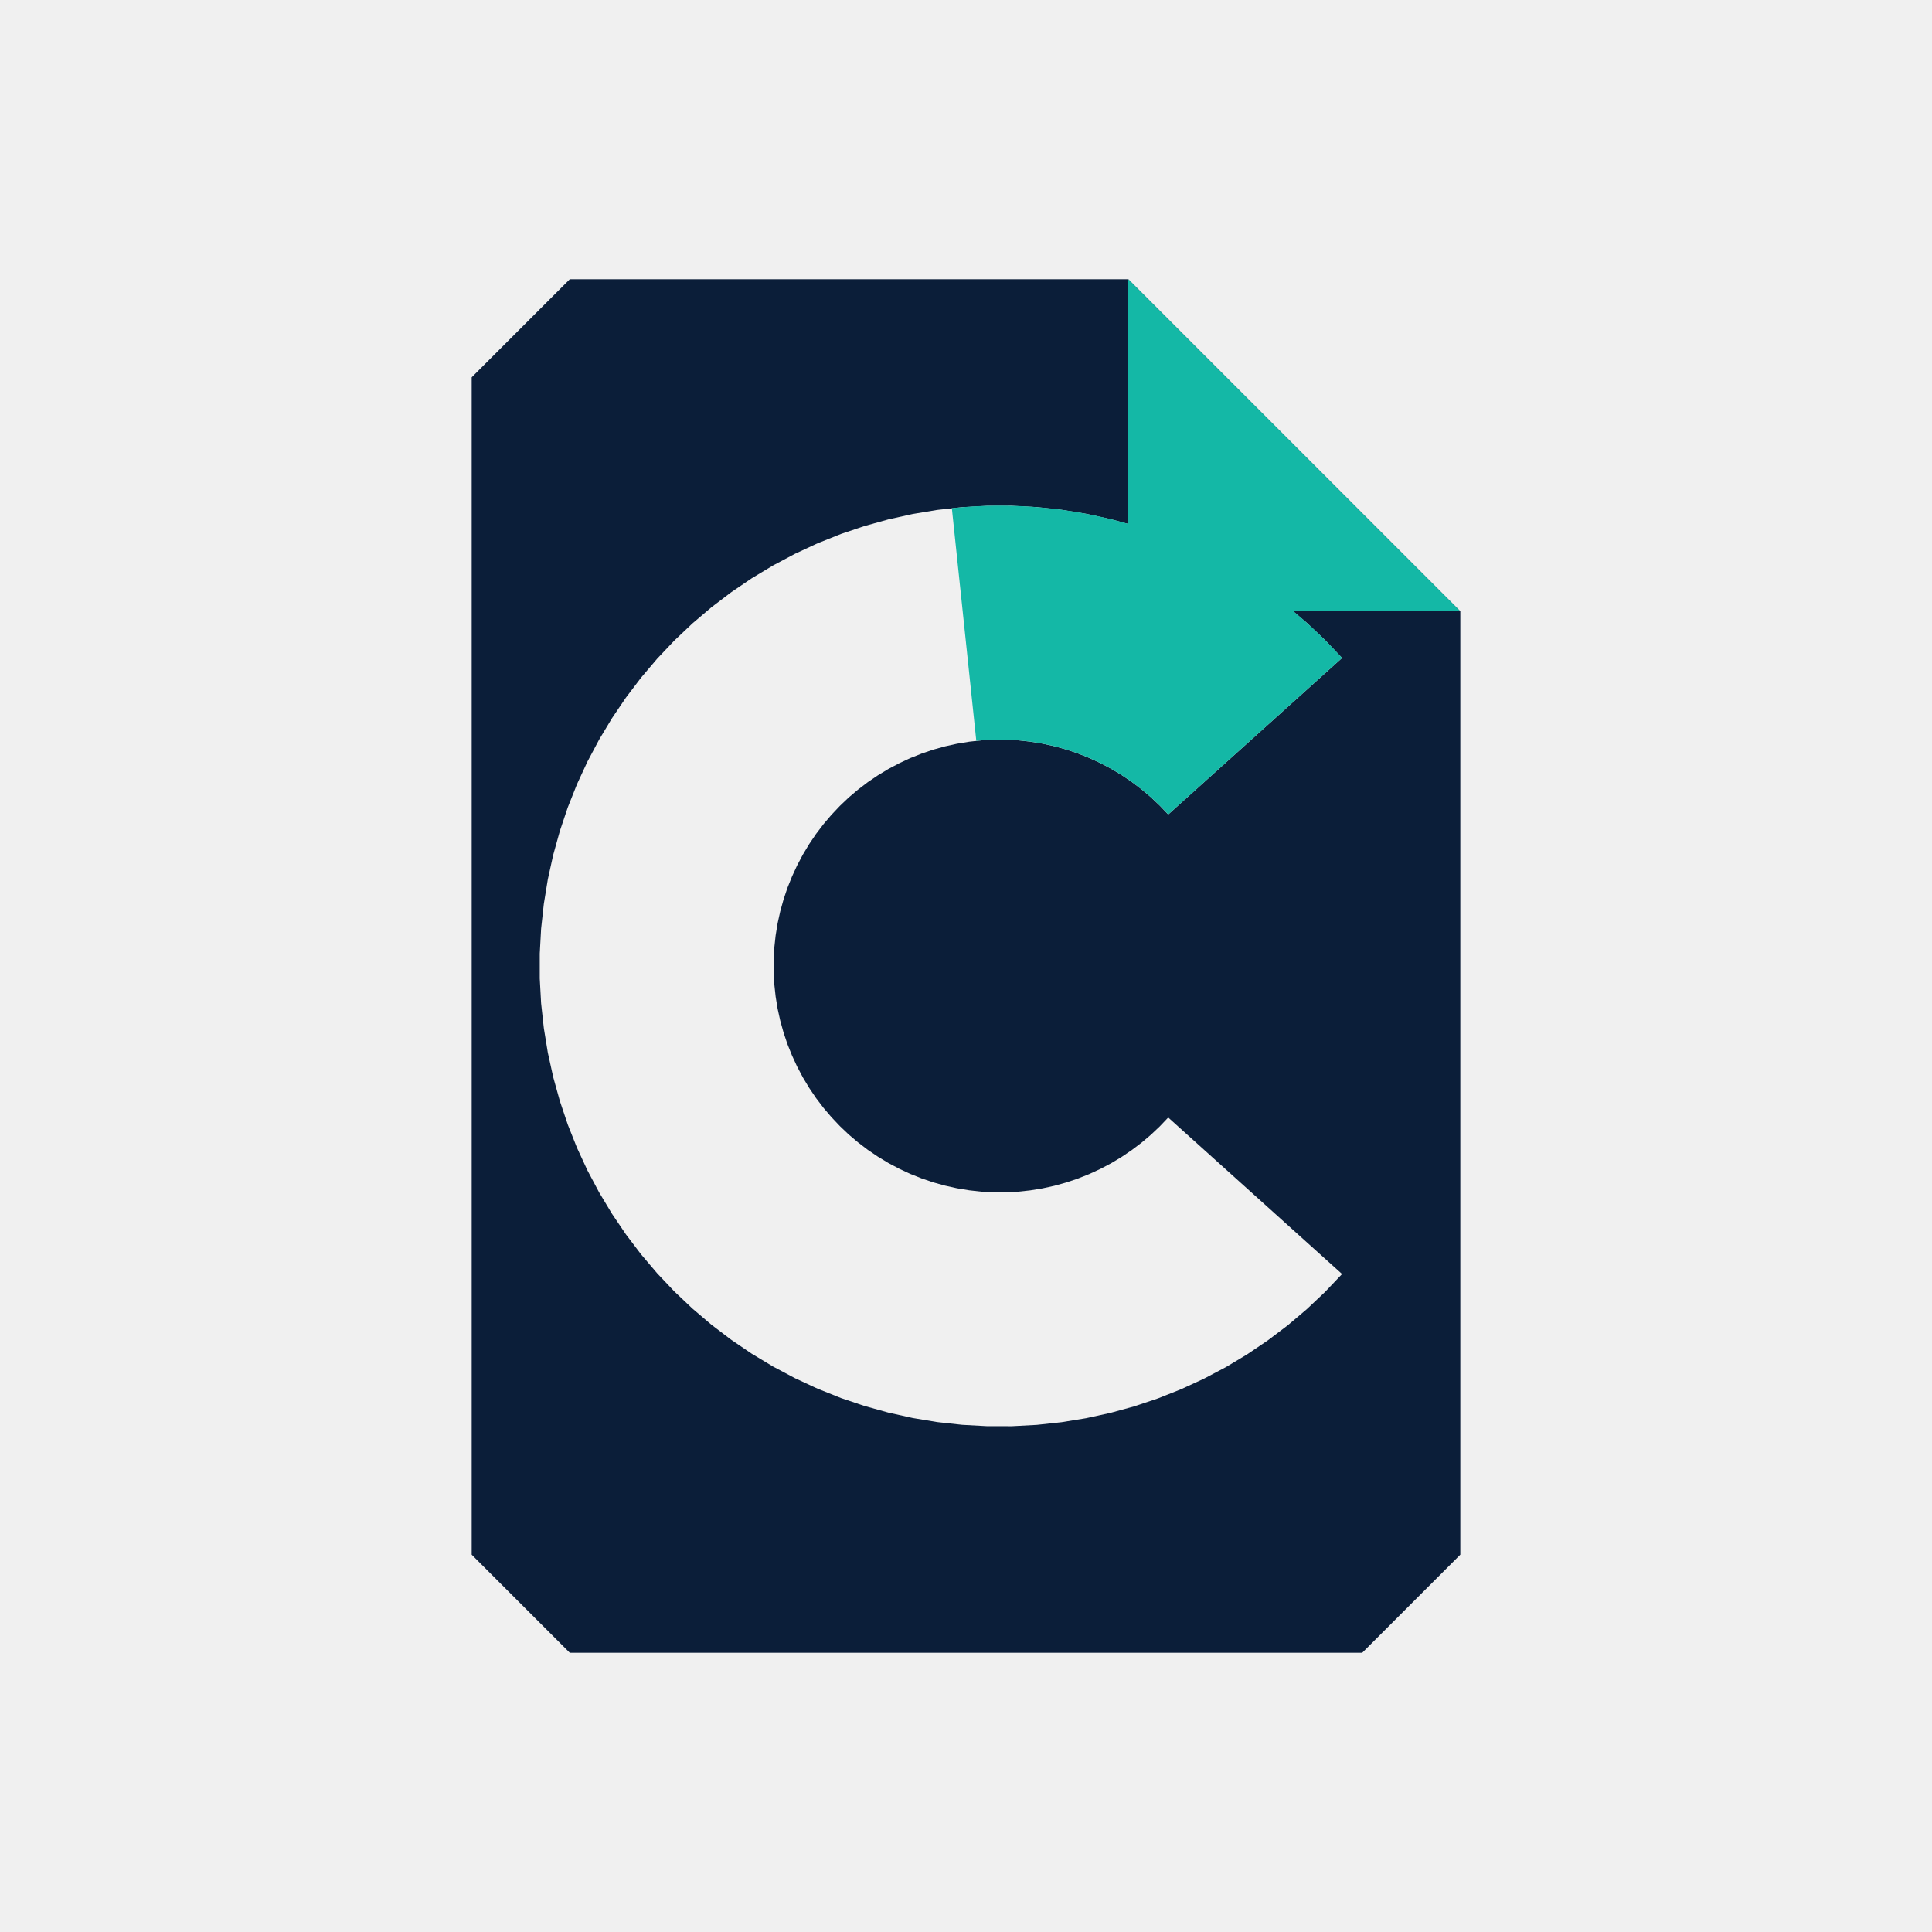
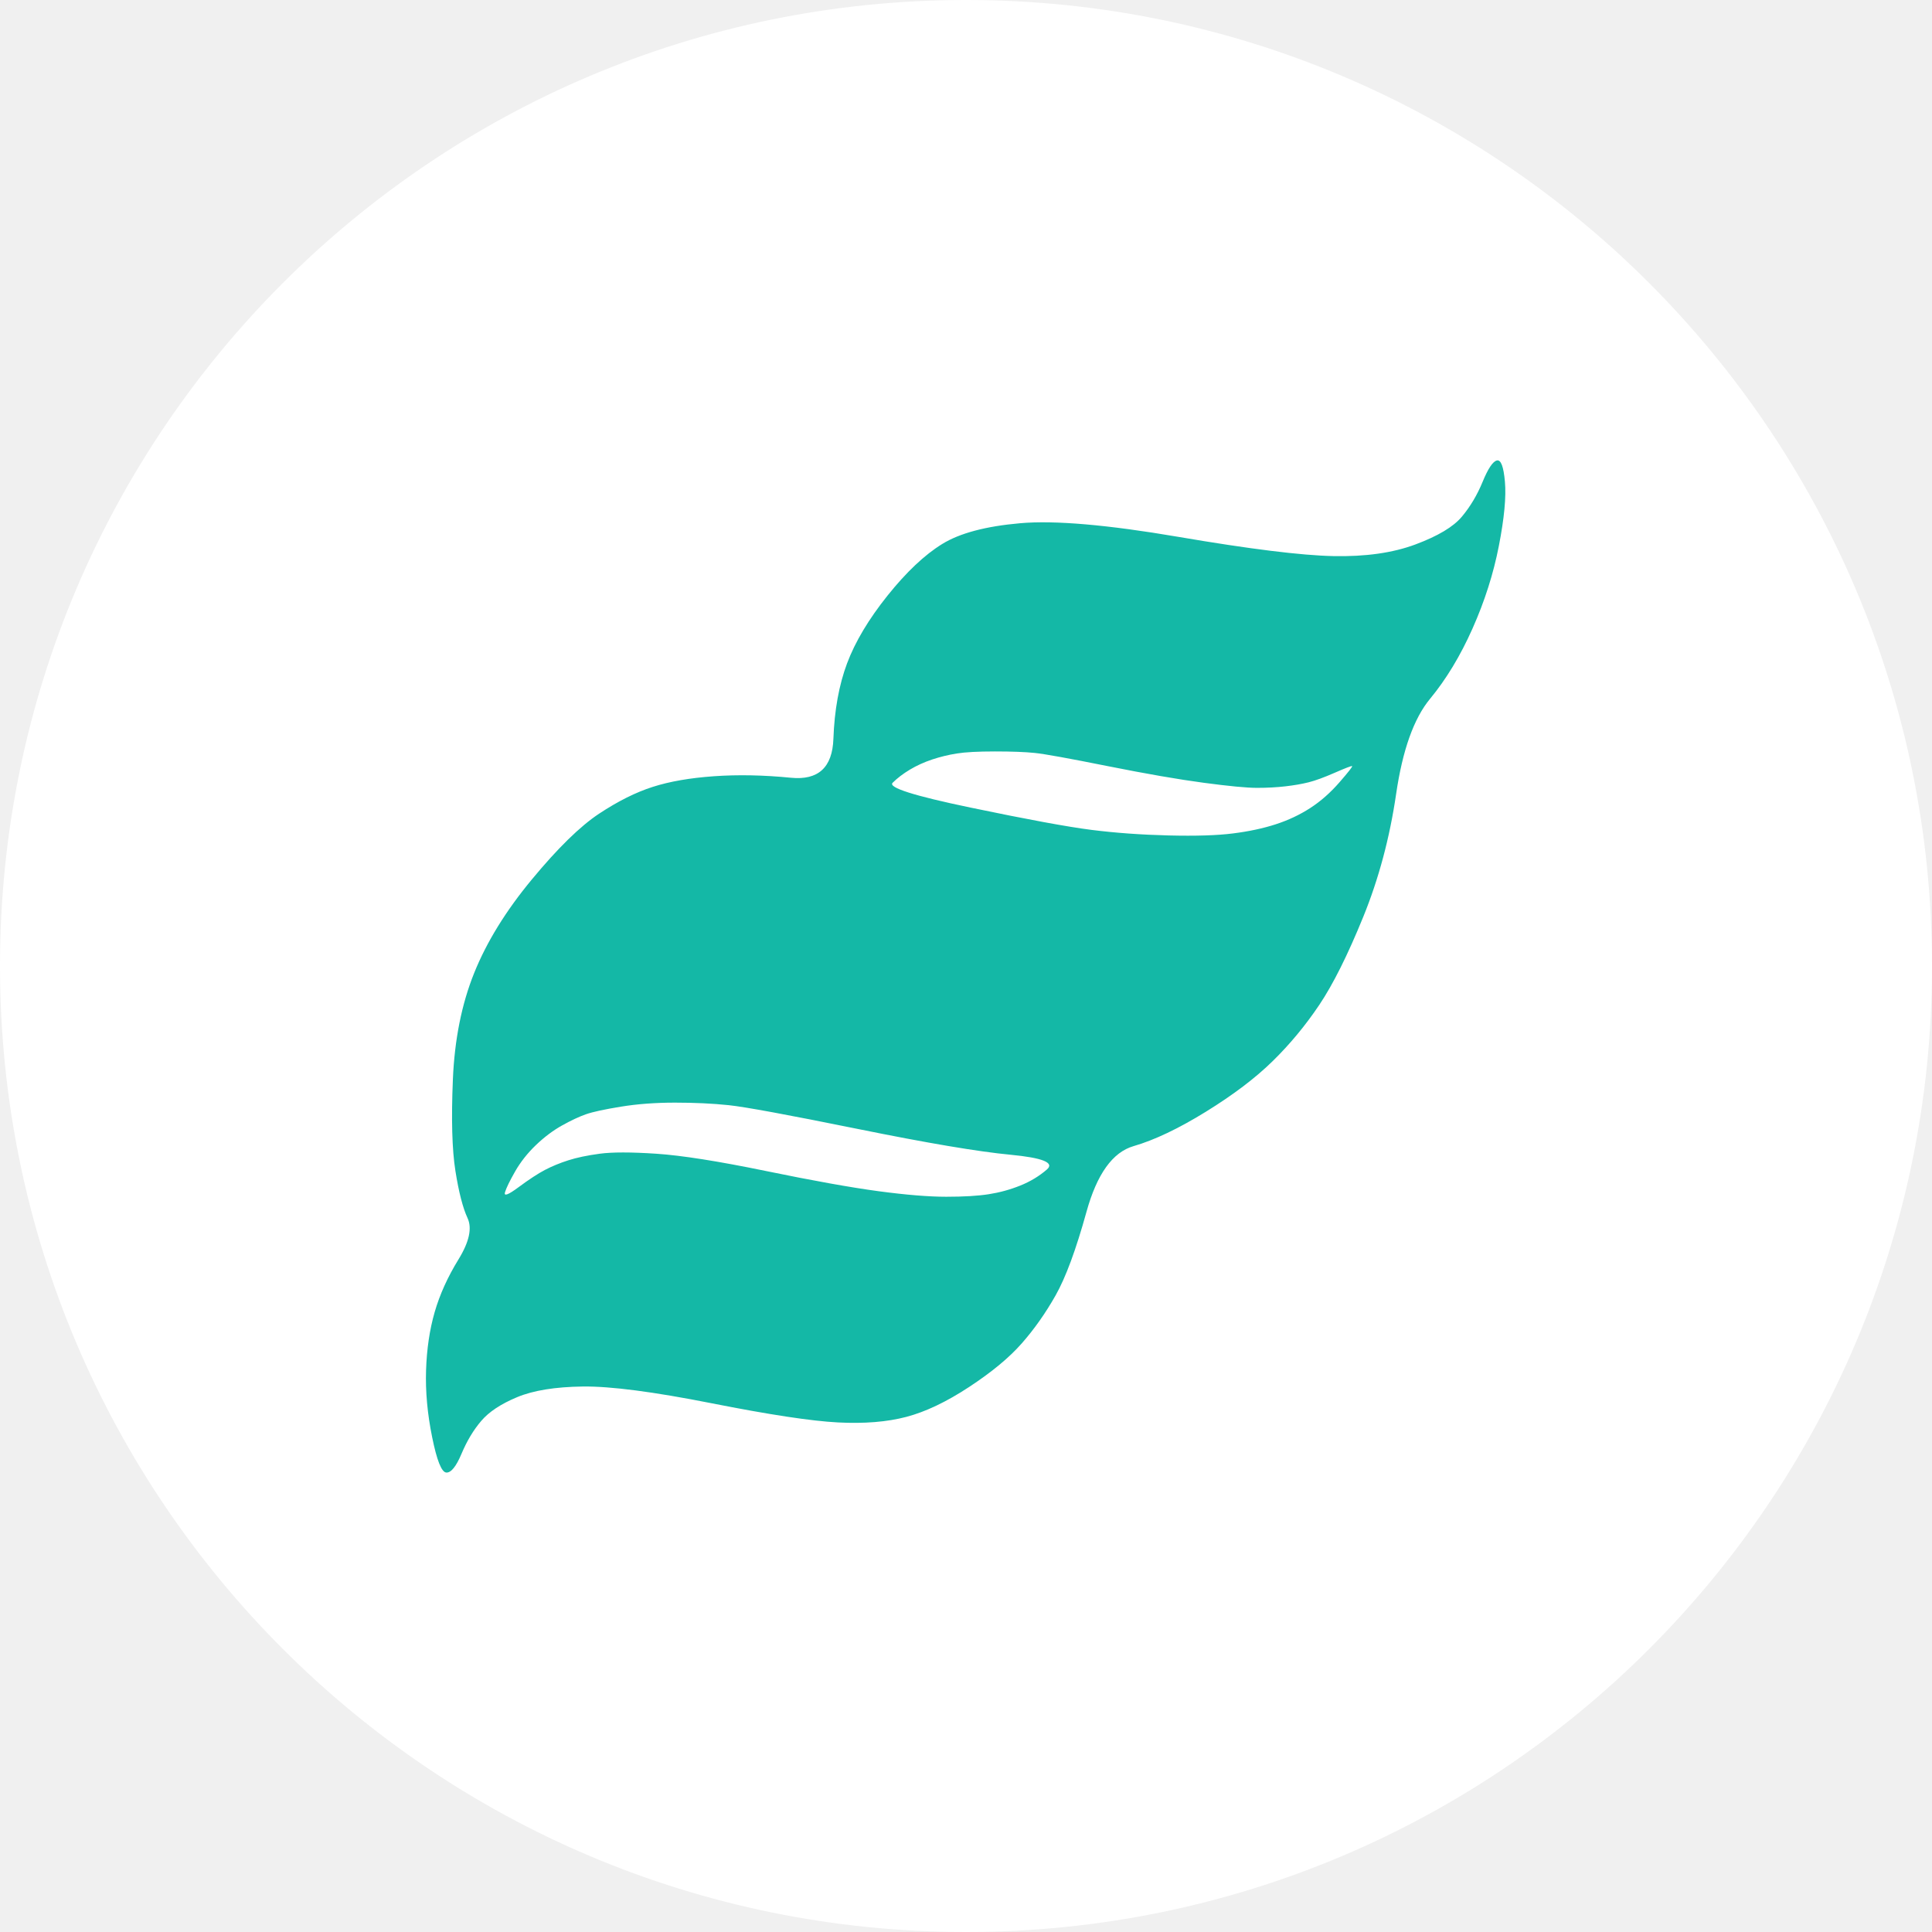
<svg xmlns="http://www.w3.org/2000/svg" width="512" height="512" viewBox="0 0 512 512">
-   <defs />
-   <path d="M 151.0 74 L 299.0 74 L 387.0 162.0 L 387.0 412.0 L 361.0 438.0 L 151.0 438.0 L 125.0 412.0 L 125.0 100.0 Z M 355.66 337.63 L 351.11 342.42 L 346.31 346.95 L 341.27 351.22 L 336.01 355.2 L 330.54 358.9 L 324.88 362.3 L 319.04 365.38 L 313.04 368.14 L 306.91 370.58 L 300.65 372.68 L 294.28 374.43 L 287.83 375.84 L 281.32 376.9 L 274.75 377.61 L 268.16 377.96 L 261.56 377.95 L 254.96 377.59 L 248.4 376.87 L 241.89 375.79 L 235.44 374.36 L 229.08 372.59 L 222.82 370.48 L 216.69 368.03 L 210.7 365.25 L 204.87 362.15 L 199.22 358.75 L 193.76 355.04 L 188.5 351.04 L 183.47 346.76 L 178.68 342.22 L 174.14 337.42 L 169.87 332.39 L 165.88 327.13 L 162.18 321.66 L 158.78 316.0 L 155.68 310.17 L 152.91 304.18 L 150.47 298.04 L 148.37 291.78 L 146.6 285.42 L 145.18 278.97 L 144.12 272.46 L 143.4 265.89 L 143.04 259.3 L 143.04 252.7 L 143.4 246.11 L 144.12 239.54 L 145.18 233.03 L 146.6 226.58 L 148.37 220.22 L 150.47 213.96 L 152.91 207.82 L 155.68 201.83 L 158.78 196.0 L 162.18 190.34 L 165.88 184.87 L 169.87 179.61 L 174.14 174.58 L 178.68 169.78 L 183.47 165.24 L 188.5 160.96 L 193.76 156.96 L 199.22 153.25 L 204.87 149.85 L 210.7 146.75 L 216.69 143.97 L 222.82 141.52 L 229.08 139.41 L 235.44 137.64 L 241.89 136.21 L 248.4 135.13 L 254.96 134.41 L 261.56 134.05 L 268.16 134.04 L 274.75 134.39 L 281.32 135.1 L 287.83 136.16 L 294.28 137.57 L 300.65 139.32 L 306.91 141.42 L 313.04 143.86 L 319.04 146.62 L 324.88 149.7 L 330.54 153.1 L 336.01 156.8 L 341.27 160.78 L 346.31 165.05 L 351.11 169.58 L 355.66 174.37 L 309.59 215.85 L 307.35 213.5 L 304.99 211.27 L 302.51 209.17 L 299.92 207.21 L 297.23 205.39 L 294.45 203.72 L 291.58 202.21 L 288.63 200.85 L 285.61 199.65 L 282.53 198.62 L 279.4 197.75 L 276.23 197.06 L 273.02 196.54 L 269.8 196.19 L 266.55 196.02 L 263.31 196.02 L 260.06 196.2 L 256.84 196.56 L 253.63 197.09 L 250.46 197.79 L 247.33 198.66 L 244.26 199.7 L 241.24 200.9 L 238.3 202.27 L 235.43 203.79 L 232.65 205.47 L 229.96 207.29 L 227.38 209.26 L 224.9 211.36 L 222.55 213.6 L 220.32 215.96 L 218.22 218.43 L 216.25 221.02 L 214.43 223.71 L 212.76 226.49 L 211.24 229.36 L 209.88 232.31 L 208.67 235.32 L 207.64 238.4 L 206.77 241.53 L 206.07 244.7 L 205.55 247.91 L 205.2 251.13 L 205.02 254.38 L 205.02 257.62 L 205.2 260.87 L 205.55 264.09 L 206.07 267.3 L 206.77 270.47 L 207.64 273.6 L 208.67 276.68 L 209.88 279.69 L 211.24 282.64 L 212.76 285.51 L 214.43 288.29 L 216.25 290.98 L 218.22 293.57 L 220.32 296.04 L 222.55 298.4 L 224.9 300.64 L 227.38 302.74 L 229.96 304.71 L 232.65 306.53 L 235.43 308.21 L 238.3 309.73 L 241.24 311.1 L 244.26 312.3 L 247.33 313.34 L 250.46 314.21 L 253.63 314.91 L 256.84 315.44 L 260.06 315.8 L 263.31 315.98 L 266.55 315.98 L 269.8 315.81 L 273.02 315.46 L 276.23 314.94 L 279.4 314.25 L 282.53 313.38 L 285.61 312.35 L 288.63 311.15 L 291.58 309.79 L 294.45 308.28 L 297.23 306.61 L 299.92 304.79 L 302.51 302.83 L 304.99 300.73 L 307.35 298.5 L 309.59 296.15 Z" fill="#0B1E39" fill-rule="evenodd" />
-   <path d="M 299.0 74 L 387.0 162.0 L 299.0 162.0 Z" fill="#14B8A6" fill-rule="evenodd" />
-   <path d="M 252.25 134.67 L 255.18 134.4 L 258.12 134.19 L 261.07 134.06 L 264.02 134.0 L 266.97 134.02 L 269.91 134.1 L 272.86 134.25 L 275.8 134.48 L 278.73 134.77 L 281.65 135.14 L 284.57 135.58 L 287.47 136.09 L 290.37 136.67 L 293.24 137.31 L 296.1 138.03 L 298.94 138.82 L 301.76 139.67 L 304.56 140.59 L 307.34 141.58 L 310.09 142.64 L 312.82 143.76 L 315.52 144.95 L 318.19 146.2 L 320.82 147.52 L 323.43 148.9 L 326.0 150.34 L 328.54 151.85 L 331.03 153.42 L 333.49 155.04 L 335.91 156.73 L 338.29 158.47 L 340.63 160.27 L 342.92 162.12 L 345.16 164.03 L 347.36 166.0 L 349.51 168.01 L 351.61 170.08 L 353.66 172.2 L 355.66 174.37 L 309.59 215.85 L 308.61 214.79 L 307.6 213.74 L 306.56 212.73 L 305.51 211.74 L 304.42 210.77 L 303.32 209.83 L 302.19 208.92 L 301.04 208.03 L 299.87 207.18 L 298.69 206.35 L 297.48 205.55 L 296.25 204.78 L 295.0 204.04 L 293.74 203.33 L 292.45 202.65 L 291.16 202.0 L 289.84 201.39 L 288.52 200.8 L 287.18 200.25 L 285.82 199.73 L 284.46 199.24 L 283.08 198.79 L 281.69 198.37 L 280.3 197.98 L 278.89 197.63 L 277.47 197.31 L 276.05 197.03 L 274.62 196.78 L 273.19 196.56 L 271.75 196.38 L 270.31 196.24 L 268.86 196.12 L 267.42 196.05 L 265.97 196.01 L 264.52 196.0 L 263.07 196.03 L 261.62 196.1 L 260.17 196.19 L 258.73 196.33 Z" fill="#14B8A6" fill-rule="evenodd" />
+   <circle cx="256.0" cy="256.0" r="256.0" fill="#FFFFFF" />
+   <path d="M 398.82 127.66 Q 398.29 121.63 396.68 122.03 Q 395.07 122.43 392.92 127.66 Q 390.78 132.89 387.42 136.91 Q 384.07 140.94 375.09 144.29 Q 366.10 147.64 353.36 147.37 Q 340.62 147.11 312.32 142.28 Q 284.03 137.45 270.35 138.66 Q 256.67 139.86 249.70 144.16 Q 242.72 148.45 235.21 157.83 Q 227.70 167.22 224.48 175.80 Q 221.27 184.39 220.86 195.79 Q 220.46 207.19 209.60 206.11 Q 198.74 205.04 189.21 205.71 Q 179.69 206.38 172.99 208.53 Q 166.28 210.67 158.77 215.63 Q 151.26 220.60 140.94 233.07 Q 130.61 245.54 125.65 257.88 Q 120.69 270.22 120.02 286.04 Q 119.35 301.86 120.69 310.31 Q 122.03 318.76 123.90 322.79 Q 125.78 326.81 121.49 333.78 Q 117.20 340.76 115.19 347.73 Q 113.18 354.70 112.91 363.15 Q 112.64 371.60 114.52 380.85 Q 116.39 390.11 118.27 390.24 Q 120.15 390.37 122.30 385.28 Q 124.44 380.18 127.53 376.56 Q 130.61 372.94 137.05 370.26 Q 143.48 367.58 154.48 367.44 Q 165.48 367.31 188.54 371.87 Q 211.61 376.43 222.07 376.96 Q 232.53 377.50 240.18 375.49 Q 247.82 373.48 256.80 367.58 Q 265.79 361.68 270.75 356.04 Q 275.71 350.41 279.74 343.30 Q 283.76 336.20 287.92 321.18 Q 292.07 306.16 300.39 303.74 Q 308.70 301.33 319.57 294.62 Q 330.43 287.92 337.27 281.21 Q 344.11 274.51 349.61 266.33 Q 355.10 258.15 361.27 242.99 Q 367.44 227.84 369.99 210.40 Q 372.54 192.97 378.98 185.19 Q 385.41 177.41 390.24 166.55 Q 395.07 155.69 397.21 144.69 Q 399.36 133.69 398.82 127.66 Z M 137.45 314.60 Q 133.29 317.69 133.83 315.95 Q 134.37 314.20 136.51 310.45 Q 138.66 306.69 142.01 303.47 Q 145.36 300.26 148.98 298.24 Q 152.60 296.23 155.29 295.29 Q 157.97 294.35 164.54 293.28 Q 171.11 292.21 178.89 292.21 Q 186.67 292.21 193.10 292.88 Q 199.54 293.55 227.30 299.18 Q 255.06 304.81 267.80 306.02 Q 280.54 307.23 277.46 309.91 Q 274.37 312.59 270.35 314.20 Q 266.33 315.81 262.03 316.48 Q 257.74 317.15 250.77 317.15 Q 243.80 317.15 232.80 315.68 Q 221.80 314.20 202.89 310.31 Q 183.98 306.42 173.93 305.75 Q 163.87 305.08 158.91 305.75 Q 153.94 306.42 150.59 307.50 Q 147.24 308.57 144.42 310.04 Q 141.61 311.52 137.45 314.60 Z M 257.21 214.02 Q 234.68 209.33 236.55 207.45 Q 238.43 205.58 241.11 203.97 Q 243.80 202.36 247.01 201.28 Q 250.23 200.21 253.59 199.68 Q 256.94 199.14 263.64 199.14 Q 270.35 199.14 274.24 199.54 Q 278.13 199.94 293.55 203.03 Q 308.97 206.11 319.03 207.45 Q 329.09 208.79 333.11 208.79 Q 337.13 208.79 340.62 208.39 Q 344.11 207.99 346.79 207.32 Q 349.47 206.65 353.76 204.77 Q 358.06 202.89 358.32 203.03 Q 358.59 203.16 354.97 207.32 Q 351.35 211.48 347.19 214.16 Q 343.04 216.84 338.07 218.45 Q 333.11 220.06 326.81 220.86 Q 320.51 221.67 309.64 221.40 Q 298.78 221.13 289.26 219.93 Q 279.74 218.72 257.21 214.02 Z" fill="#14B8A6" fill-rule="evenodd" />
</svg>
